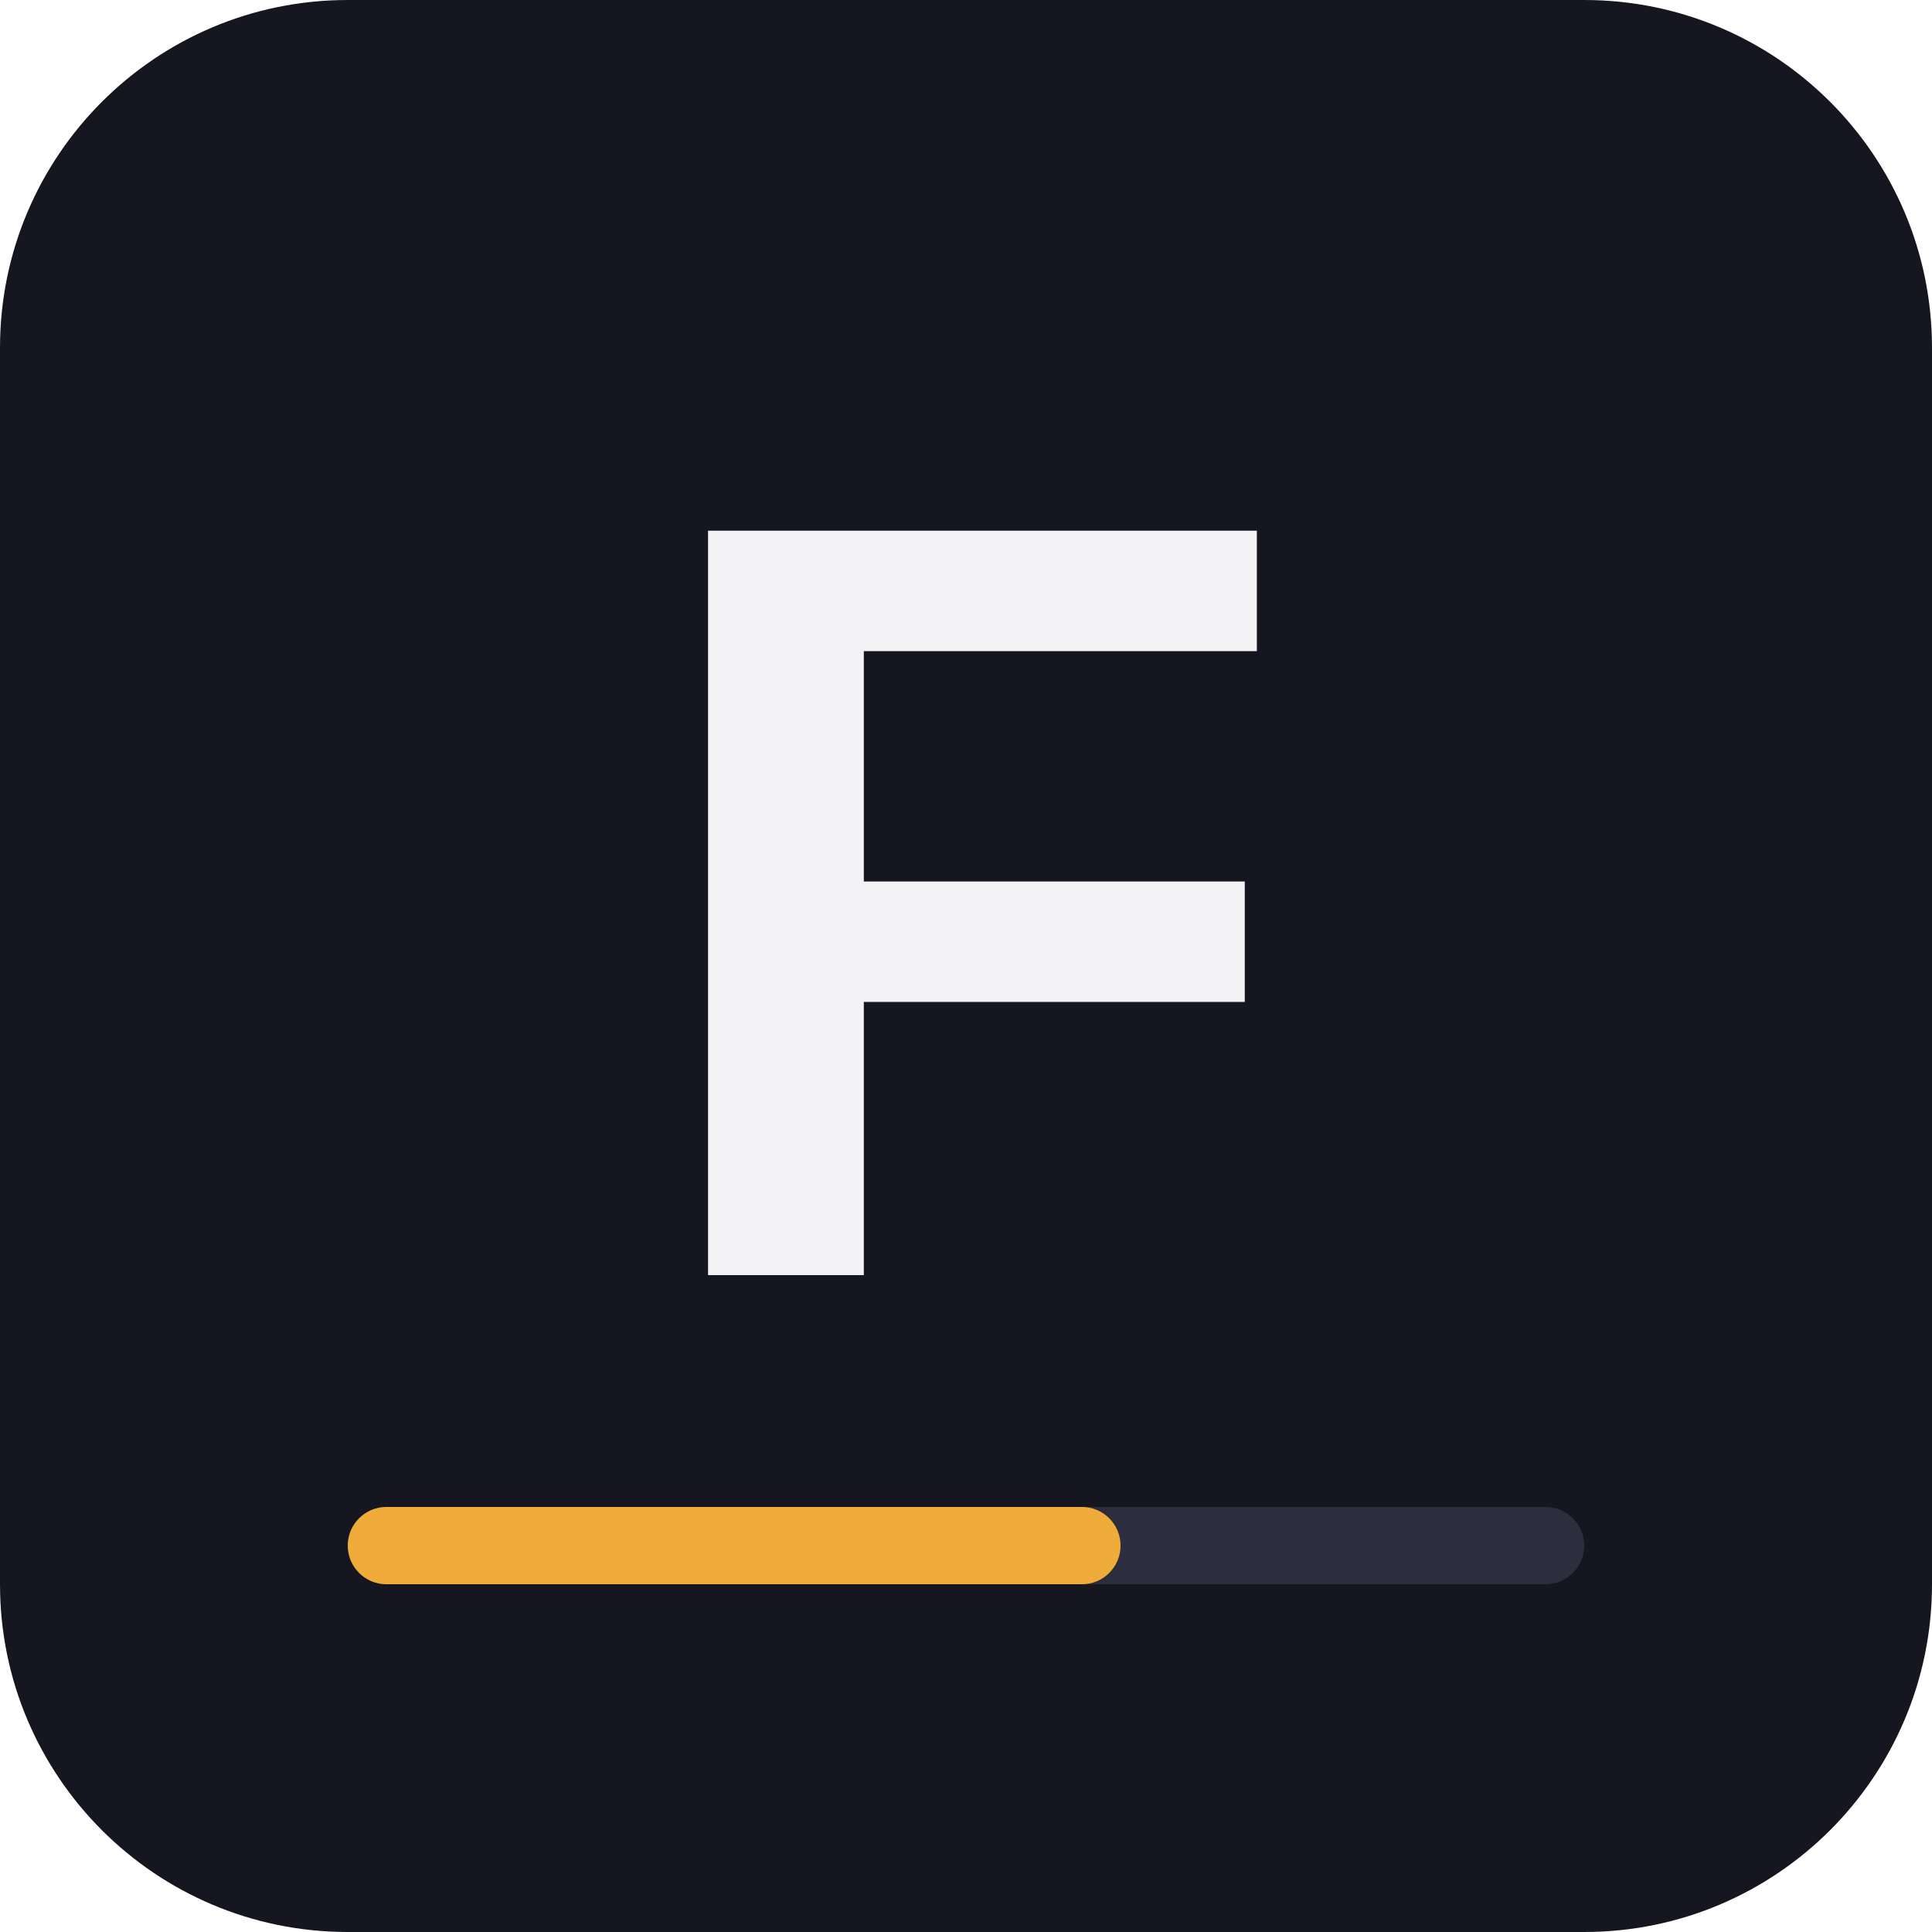
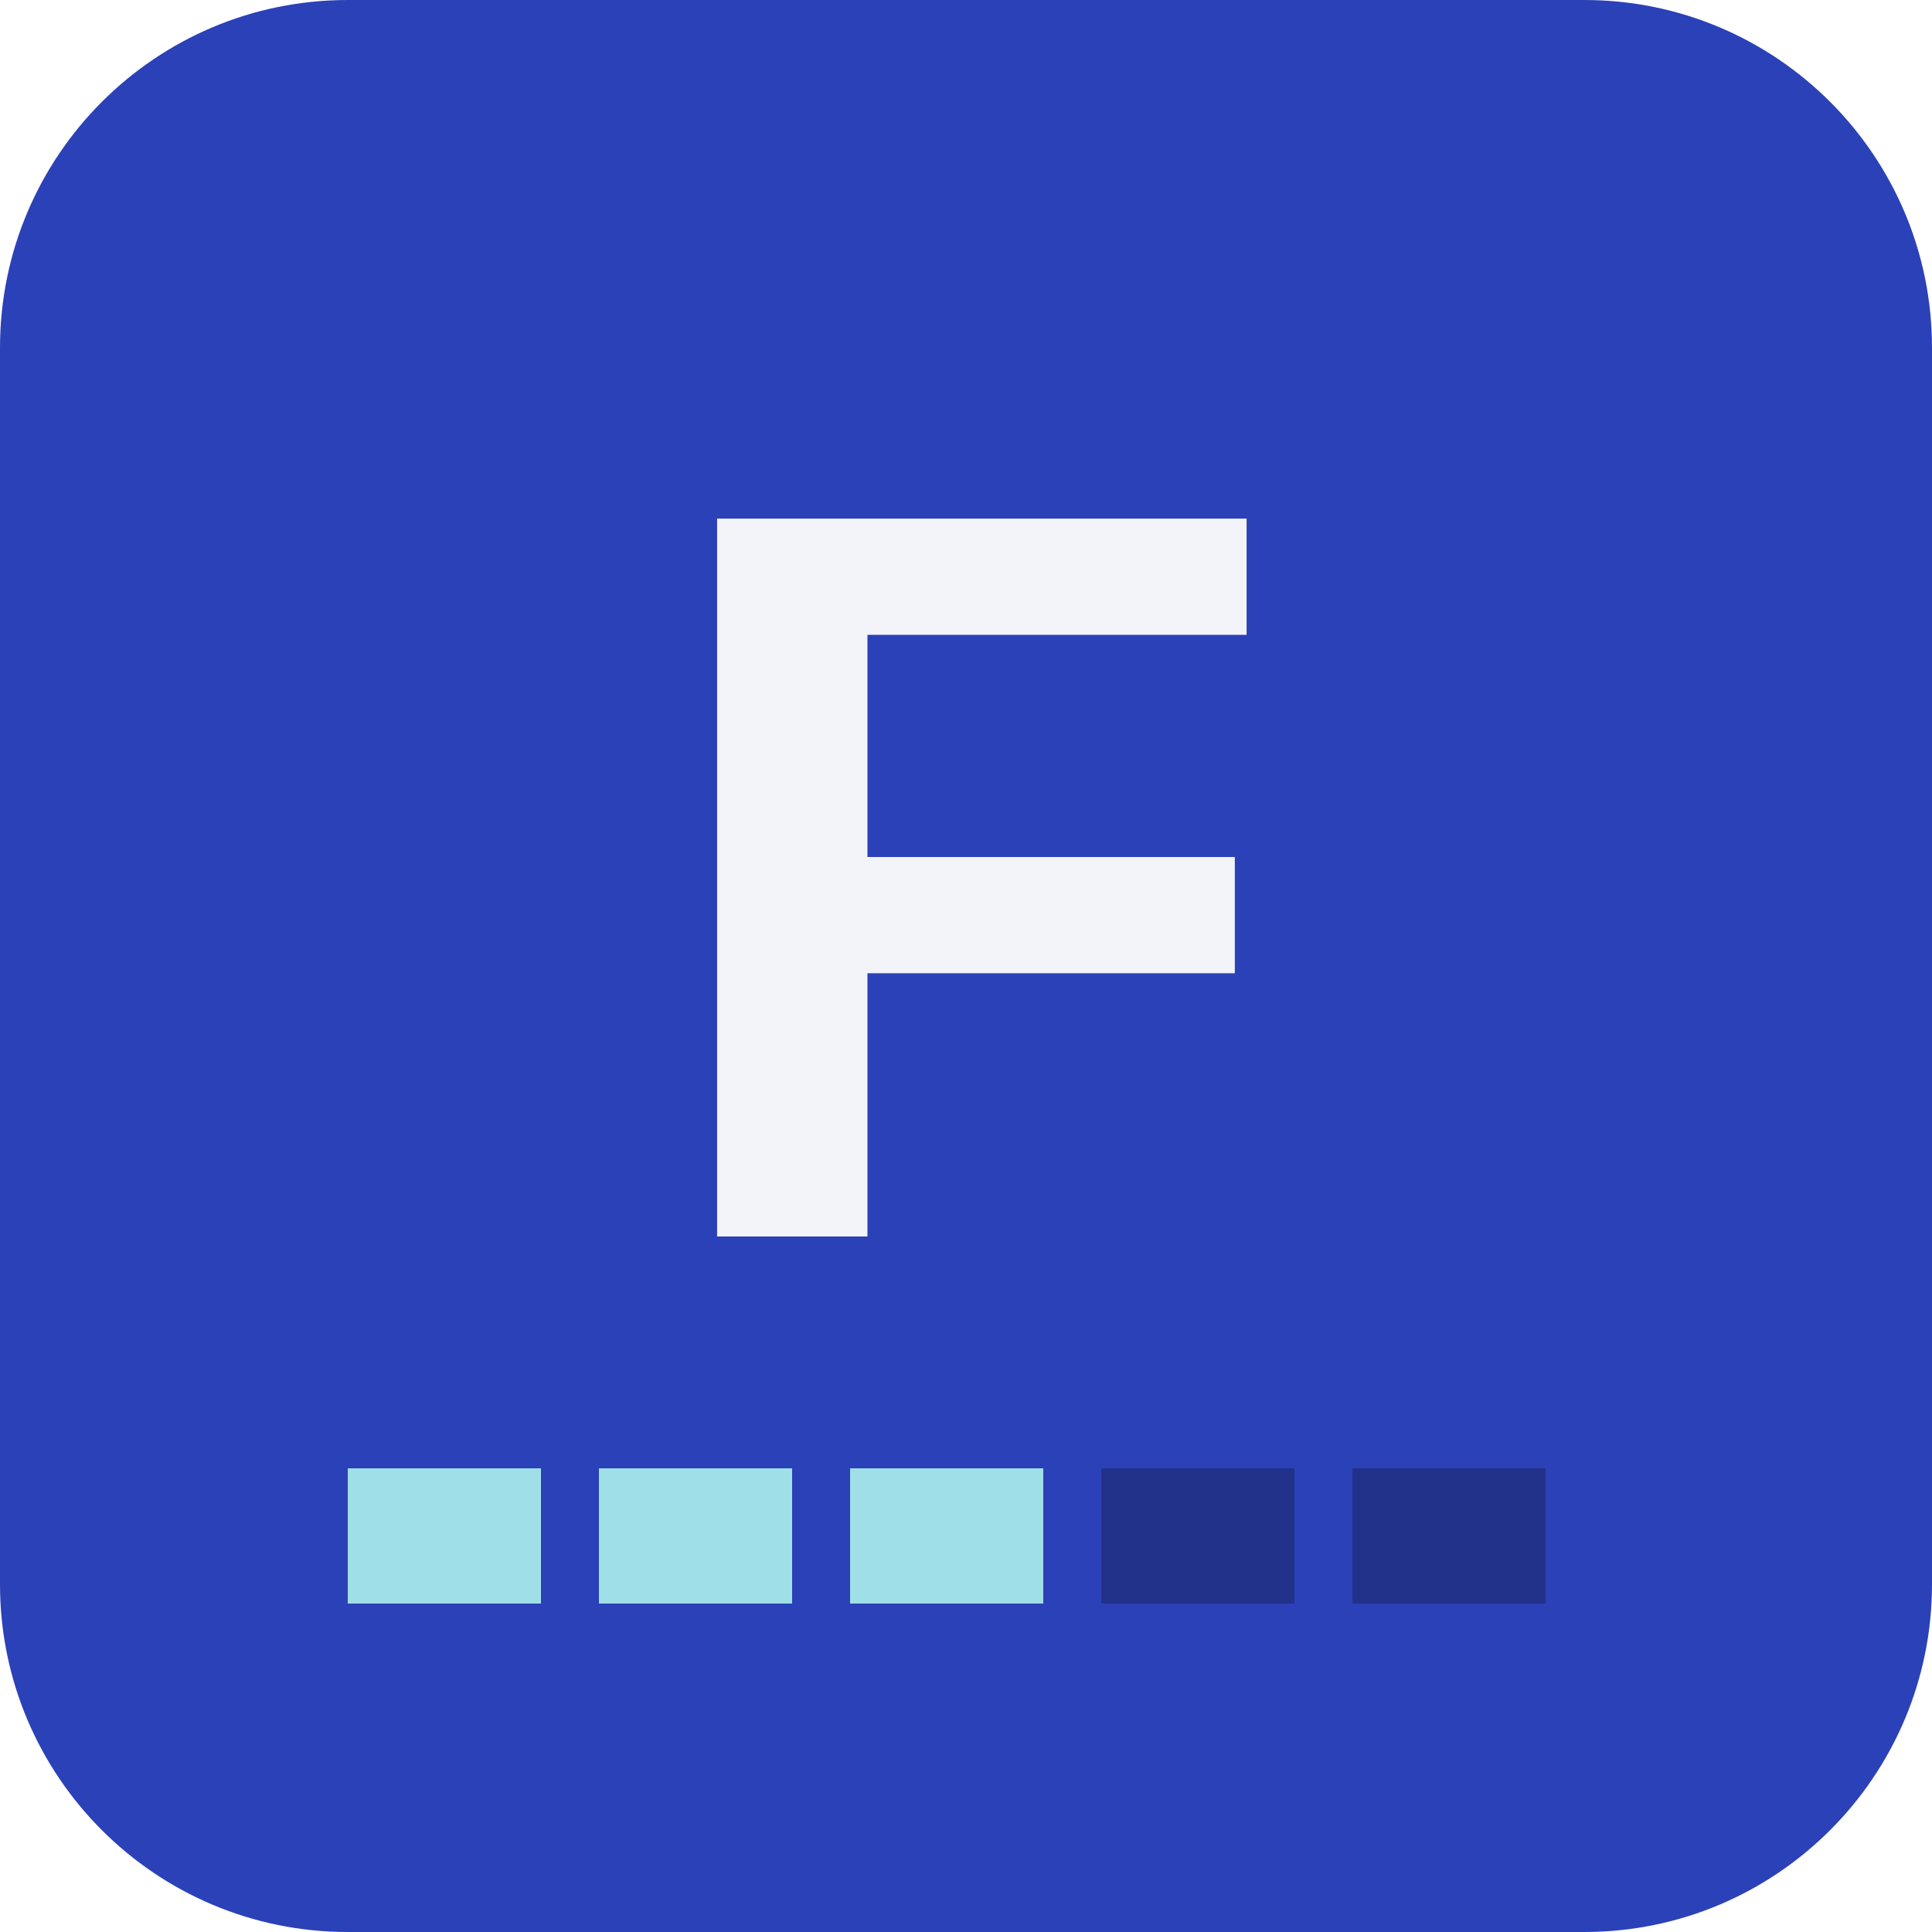
<svg xmlns="http://www.w3.org/2000/svg" viewBox="0 0 100 100">
-   <rect width="100" height="100" rx="18" fill="#15161f" />
-   <text x="50" y="66" font-family="Archivo, Arial, sans-serif" font-size="56" font-weight="700" fill="#f3f3f6" text-anchor="middle">F</text>
-   <rect x="18" y="78" width="64" height="4" rx="2" fill="#2c2e3d" />
-   <rect x="18" y="78" width="40" height="4" rx="2" fill="#f0ac3a" />
+   <rect width="100" height="100" rx="18" fill="#2b41b8" />
+   <text x="50" y="64" font-family="Arial, sans-serif" font-size="54" font-weight="700" fill="#f3f4f9" text-anchor="middle">F</text>
+   <g fill="#9fe0e8">
+     <rect x="18" y="76" width="10" height="7" />
+     <rect x="31" y="76" width="10" height="7" />
+     <rect x="44" y="76" width="10" height="7" />
+   </g>
+   <g fill="#22318a">
+     <rect x="57" y="76" width="10" height="7" />
+     <rect x="70" y="76" width="10" height="7" />
+   </g>
</svg>
